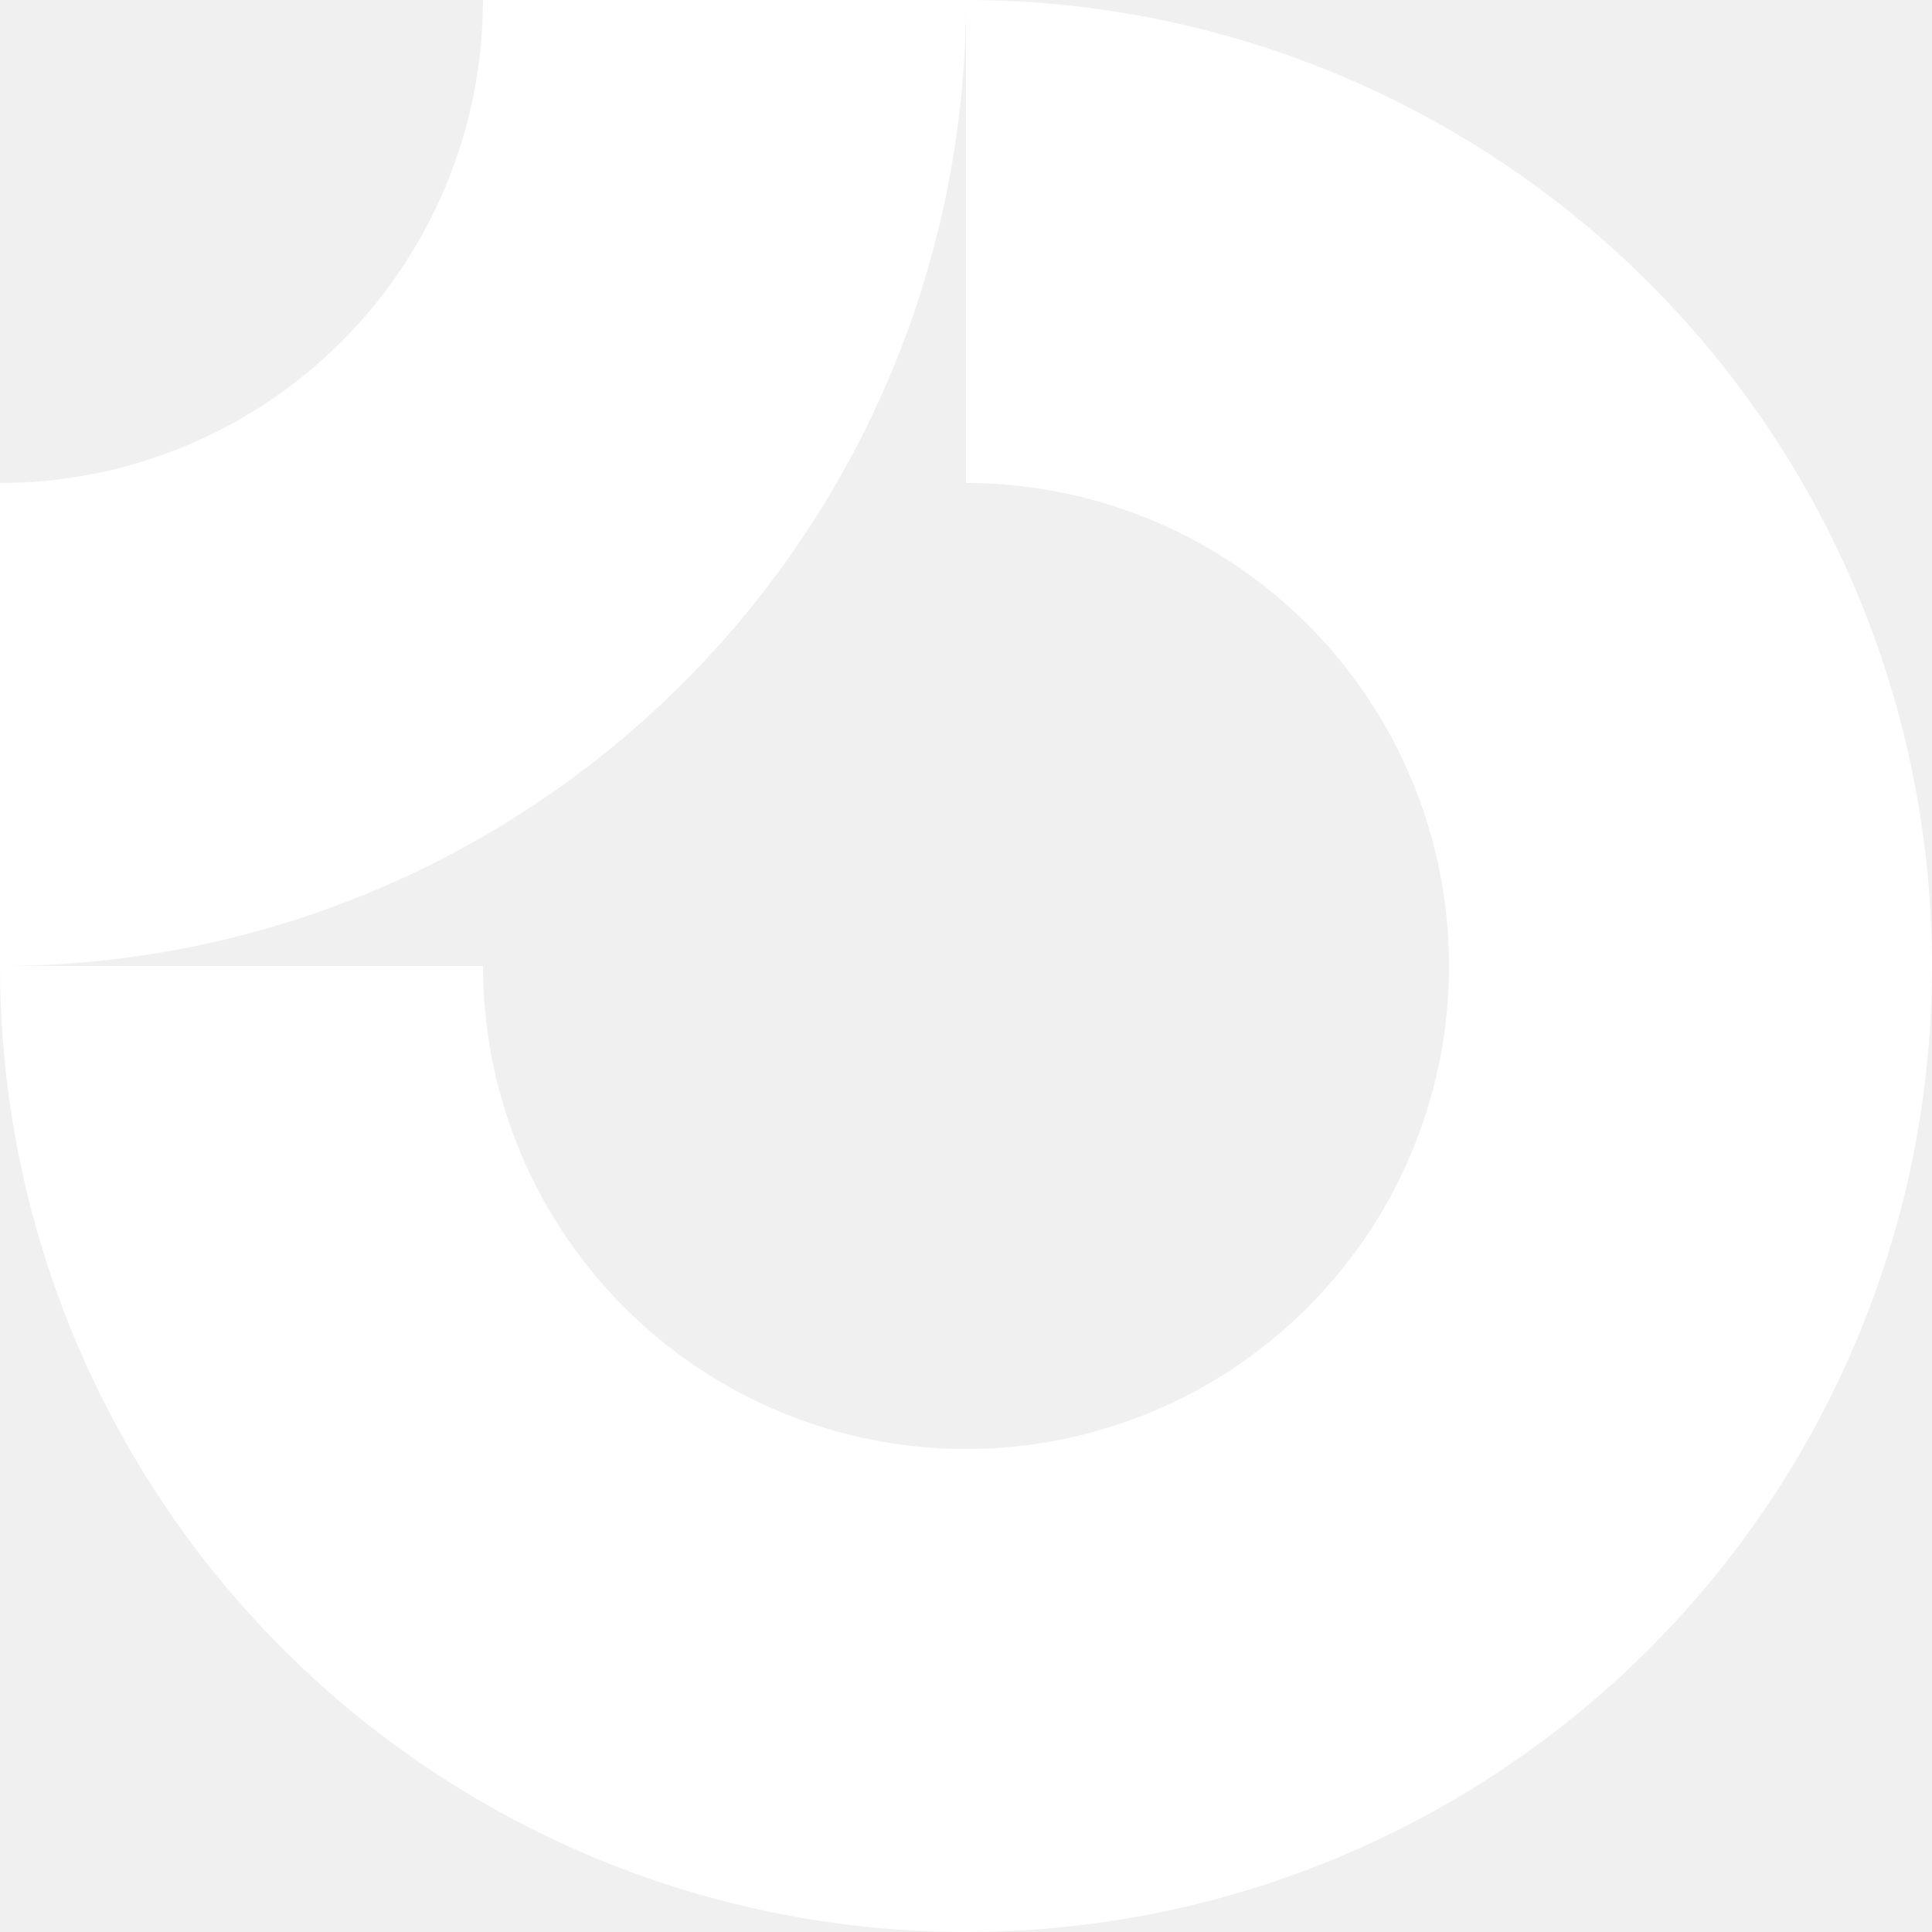
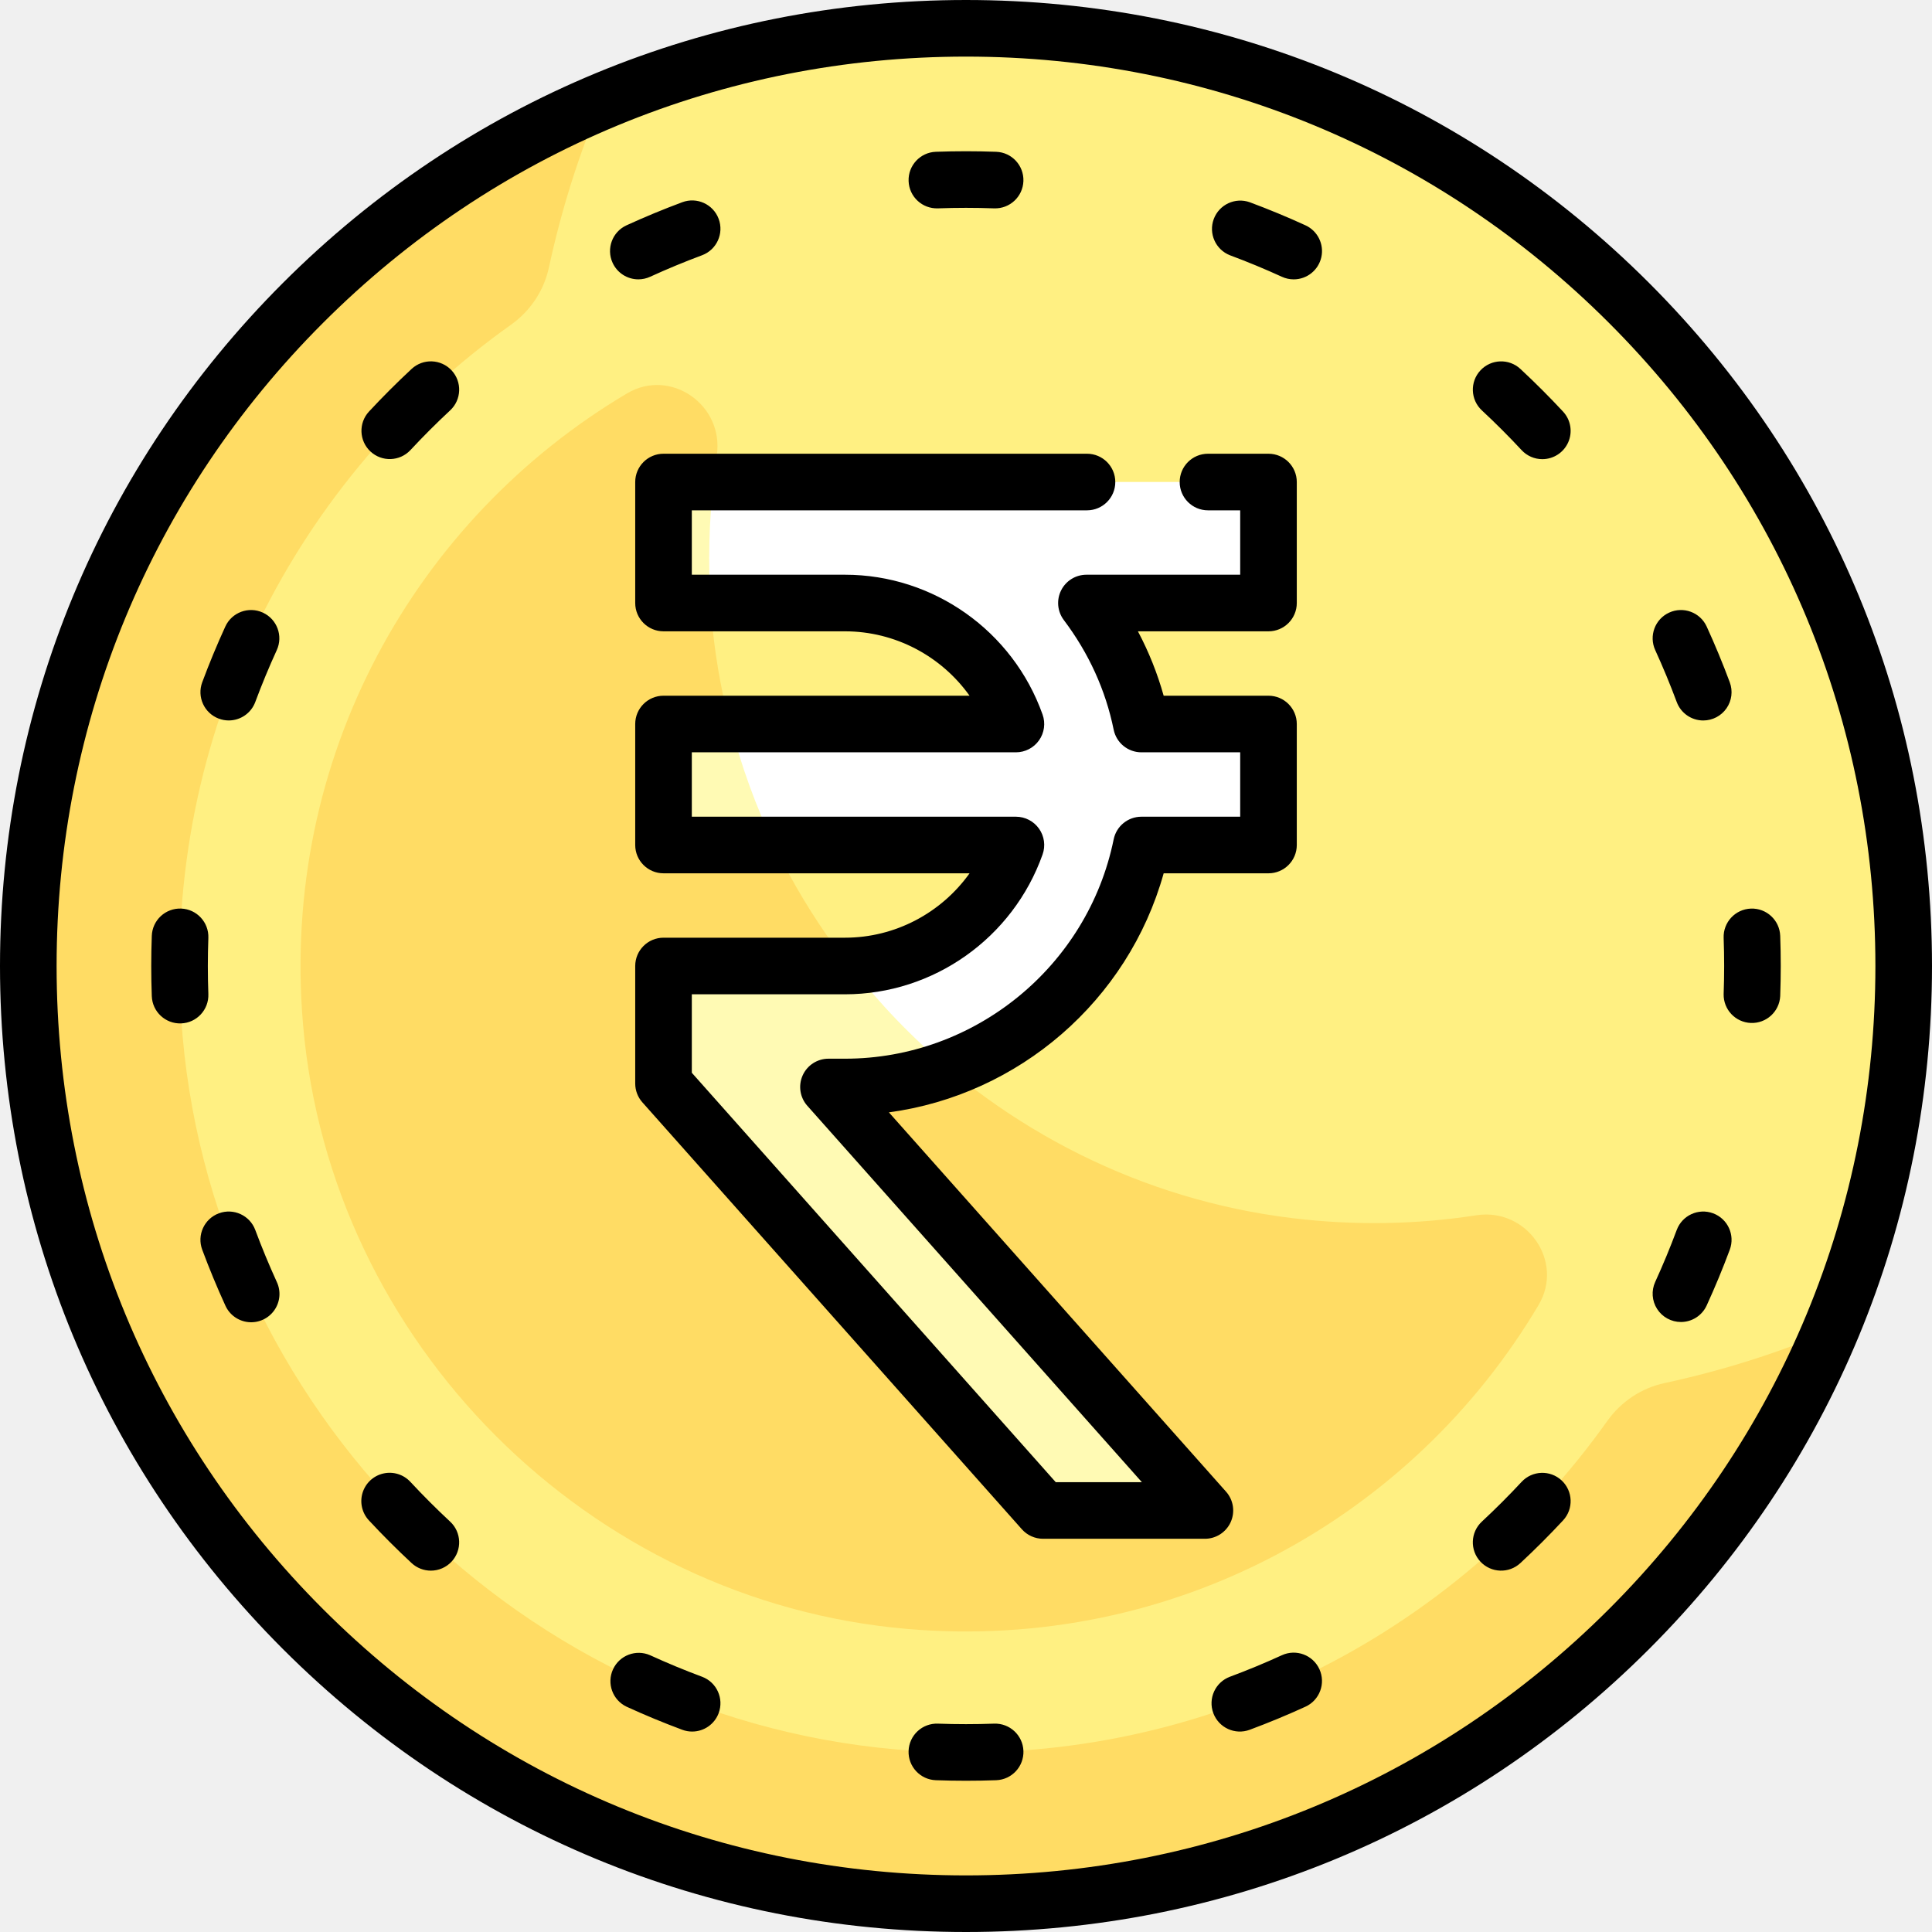
- <svg xmlns="http://www.w3.org/2000/svg" id="logo-86" width="40" height="40" viewBox="0 0 40 40" fill="none">
-   <path class="ccustom" fill-rule="evenodd" clip-rule="evenodd" d="M25.556 11.685C23.911 10.586 21.978 10 20 10V0C23.956 0 27.822 1.173 31.111 3.371C34.4 5.568 36.964 8.692 38.478 12.346C39.991 16.001 40.387 20.022 39.616 23.902C38.844 27.781 36.939 31.345 34.142 34.142C31.345 36.939 27.781 38.844 23.902 39.616C20.022 40.387 16.001 39.991 12.346 38.478C8.692 36.964 5.568 34.4 3.371 31.111C1.173 27.822 0 23.956 0 20H10C10 21.978 10.586 23.911 11.685 25.556C12.784 27.2 14.346 28.482 16.173 29.239C18 29.996 20.011 30.194 21.951 29.808C23.891 29.422 25.672 28.47 27.071 27.071C28.47 25.672 29.422 23.891 29.808 21.951C30.194 20.011 29.996 18 29.239 16.173C28.482 14.346 27.2 12.784 25.556 11.685Z" fill="#fff" />
-   <path class="ccustom" fill-rule="evenodd" clip-rule="evenodd" d="M10 5.16562e-07C10 1.313 9.741 2.614 9.239 3.827C8.736 5.04 8 6.142 7.071 7.071C6.142 8 5.04 8.736 3.827 9.239C2.614 9.741 1.313 10 5.4439e-06 10L5.00679e-06 20C2.626 20 5.227 19.483 7.654 18.478C10.08 17.473 12.285 15.999 14.142 14.142C15.999 12.285 17.473 10.08 18.478 7.654C19.483 5.227 20 2.626 20 -3.81469e-06L10 5.16562e-07Z" fill="#fff" />
+ <svg xmlns="http://www.w3.org/2000/svg" viewBox="0 0 512 512" style="enable-background:new 0 0 512 512" xml:space="preserve">
+   <circle style="fill:#fff082" cx="256" cy="256" r="248.5" />
+   <path style="fill:#ffdc64" d="M425.936 376.591c-40.214 56.576-107.916 92.245-183.665 87.388-103.461-6.635-187.618-90.793-194.25-194.254-4.856-75.747 30.813-143.448 87.388-183.661 5.154-3.663 8.737-9.034 10.069-15.215 3.271-15.169 7.893-29.834 13.81-43.826C70.092 64.741 7.504 153.056 7.5 255.99 7.495 393.557 118.443 504.505 256.01 504.5c102.934-.004 191.248-62.592 228.968-151.788-13.992 5.917-28.657 10.539-43.827 13.81-6.18 1.332-11.552 4.915-15.215 10.069z" />
+   <path style="fill:#ffdc64" d="M342.293 322.795c-79.443-9.711-143.377-73.644-153.087-153.087-2.056-16.821-1.702-33.226.733-48.945 2.067-13.342-12.164-23.391-23.777-16.504-55.911 33.16-91.936 96.307-85.848 167.306 7.237 84.394 75.727 152.885 160.121 160.121 70.998 6.088 134.146-29.936 167.306-85.848 6.887-11.613-3.161-25.843-16.504-23.777-15.718 2.435-32.123 2.79-48.944.734z" />
+   <path style="fill:#fffab4" d="M336.161 127.742H175.838v32.065h48.097c20.894 0 38.667 13.414 45.291 32.065h-93.388v32.065h93.388C262.603 242.586 244.83 256 223.935 256h-48.097v31.145L276.414 400.29h42.896l-99.754-112.226h4.38c38.713 0 71.098-27.584 78.546-64.129h33.68V191.87h-33.68c-2.417-11.864-7.531-22.727-14.569-32.065h48.249l-.001-32.063z" />
+   <path style="fill:#fff" d="M188.34 159.806h35.596c20.894 0 38.667 13.414 45.291 32.065h-75.663c2.877 11.131 6.749 21.875 11.666 32.065h63.997c-6.488 18.267-23.693 31.427-44.029 31.964 7.796 9.986 16.568 19.171 26.288 27.287 25.793-9.47 45.409-31.839 50.996-59.251h33.68v-32.065h-33.68c-2.417-11.864-7.531-22.727-14.569-32.065h48.249v-32.065H189.1a177.487 177.487 0 0 0-.76 32.065z" />
+   <path d="M437.02 74.98C388.667 26.629 324.38 0 256 0S123.333 26.629 74.98 74.98C26.629 123.333 0 187.62 0 256s26.629 132.667 74.98 181.02C123.333 485.371 187.62 512 256 512s132.667-26.629 181.02-74.98C485.371 388.667 512 324.38 512 256s-26.629-132.667-74.98-181.02zm-10.607 351.433C380.894 471.932 320.374 497 256 497s-124.894-25.068-170.413-70.587S15 320.374 15 256 40.068 131.106 85.587 85.587 191.626 15 256 15s124.894 25.068 170.413 70.587S497 191.626 497 256s-25.068 124.894-70.587 170.413z" />
+   <path d="M471.774 248.009a7.497 7.497 0 0 0-7.768-7.222 7.5 7.5 0 0 0-7.222 7.768 204.83 204.83 0 0 1-.001 14.896 7.501 7.501 0 0 0 14.99.545 220.005 220.005 0 0 0 .001-15.987zM248.556 55.216c4.935-.18 9.954-.18 14.889 0a7.5 7.5 0 0 0 .546-14.991 221.739 221.739 0 0 0-15.98 0 7.5 7.5 0 0 0-7.222 7.769c.149 4.139 3.611 7.363 7.767 7.222zM55.216 263.445a204.83 204.83 0 0 1 .001-14.896 7.501 7.501 0 0 0-7.222-7.768 7.492 7.492 0 0 0-7.768 7.223 220.005 220.005 0 0 0-.001 15.987 7.5 7.5 0 0 0 7.768 7.222 7.5 7.5 0 0 0 7.222-7.768zM263.45 456.784c-4.938.18-9.961.18-14.899 0a7.49 7.49 0 0 0-7.768 7.222 7.501 7.501 0 0 0 7.222 7.768 221.918 221.918 0 0 0 15.992 0 7.5 7.5 0 0 0 7.222-7.768 7.506 7.506 0 0 0-7.769-7.222zM403.241 392.711a205.973 205.973 0 0 1-10.533 10.532 7.5 7.5 0 0 0 10.213 10.987 219.86 219.86 0 0 0 11.306-11.305 7.5 7.5 0 0 0-10.986-10.214zM398.072 113.929c1.75 1.75 3.489 3.553 5.167 5.359a7.482 7.482 0 0 0 5.495 2.394 7.5 7.5 0 0 0 5.492-12.607 221.014 221.014 0 0 0-11.299-11.3 7.5 7.5 0 0 0-10.215 10.985 207.5 207.5 0 0 1 5.36 5.169zM109.08 97.771a218.394 218.394 0 0 0-5.757 5.552 217.57 217.57 0 0 0-5.548 5.753 7.5 7.5 0 0 0 10.985 10.214 206.804 206.804 0 0 1 10.533-10.533 7.5 7.5 0 0 0 .386-10.6 7.498 7.498 0 0 0-10.599-.386zM113.928 398.071a204.181 204.181 0 0 1-5.171-5.362 7.5 7.5 0 1 0-10.987 10.212 219.977 219.977 0 0 0 11.307 11.308 7.473 7.473 0 0 0 5.105 2.008 7.476 7.476 0 0 0 5.494-2.394 7.5 7.5 0 0 0-.386-10.6c-1.806-1.68-3.61-3.42-5.362-5.172zM345.961 59.711a218.692 218.692 0 0 0-14.77-6.118 7.501 7.501 0 0 0-5.232 14.058c2.316.862 4.648 1.779 6.931 2.724 2.29.949 4.588 1.95 6.831 2.976a7.468 7.468 0 0 0 3.116.682 7.5 7.5 0 0 0 3.124-14.322zM58.007 190.454a7.476 7.476 0 0 0 2.614.473 7.503 7.503 0 0 0 7.03-4.887 203.19 203.19 0 0 1 5.698-13.755 7.5 7.5 0 1 0-13.641-6.239 219.276 219.276 0 0 0-6.115 14.763 7.5 7.5 0 0 0 4.414 9.645zM186.042 444.35a206.986 206.986 0 0 1-6.931-2.724c-2.29-.949-4.588-1.95-6.831-2.976a7.501 7.501 0 0 0-6.241 13.64 218.692 218.692 0 0 0 14.77 6.118 7.481 7.481 0 0 0 2.615.473 7.504 7.504 0 0 0 7.03-4.885 7.5 7.5 0 0 0-4.412-9.646zM453.996 321.542a7.5 7.5 0 0 0-9.645 4.413 206.08 206.08 0 0 1-5.702 13.766 7.499 7.499 0 0 0 6.815 10.622 7.5 7.5 0 0 0 6.824-4.381 219.327 219.327 0 0 0 6.12-14.773 7.5 7.5 0 0 0-4.412-9.647zM441.625 179.112c.947 2.287 1.865 4.62 2.726 6.935a7.502 7.502 0 0 0 7.03 4.886 7.501 7.501 0 0 0 7.028-10.119 221.983 221.983 0 0 0-6.118-14.771 7.497 7.497 0 0 0-9.94-3.699 7.498 7.498 0 0 0-3.699 9.94 207.168 207.168 0 0 1 2.973 6.828zM169.17 74.03a7.471 7.471 0 0 0 3.116-.682 205.722 205.722 0 0 1 13.756-5.699 7.5 7.5 0 0 0-5.234-14.058 223.56 223.56 0 0 0-7.438 2.923 222.565 222.565 0 0 0-7.325 3.191 7.5 7.5 0 0 0-3.7 9.94 7.5 7.5 0 0 0 6.825 4.385zM70.375 332.888a205.024 205.024 0 0 1-2.726-6.935 7.502 7.502 0 0 0-9.645-4.413 7.501 7.501 0 0 0-4.413 9.646 221.983 221.983 0 0 0 6.118 14.771 7.5 7.5 0 1 0 13.639-6.241 207.168 207.168 0 0 1-2.973-6.828zM339.719 438.649a204.427 204.427 0 0 1-13.765 5.702 7.5 7.5 0 0 0 5.231 14.059 218.851 218.851 0 0 0 14.774-6.12c3.767-1.723 5.423-6.174 3.699-9.94s-6.175-5.425-9.939-3.701zM326.152 403.363a7.5 7.5 0 0 0-1.236-8.055l-89.351-100.522c34.446-4.638 63.406-29.583 72.82-63.35h27.777a7.5 7.5 0 0 0 7.5-7.5v-32.064a7.5 7.5 0 0 0-7.5-7.5h-27.779a85.547 85.547 0 0 0-6.822-17.064h34.601a7.5 7.5 0 0 0 7.5-7.5v-32.064a7.5 7.5 0 0 0-7.5-7.5h-16.034a7.5 7.5 0 0 0 0 15h8.534v17.064h-40.749a7.5 7.5 0 0 0-5.989 12.013c6.63 8.797 11.074 18.57 13.209 29.048a7.5 7.5 0 0 0 7.349 6.003h26.18v17.064h-26.18a7.5 7.5 0 0 0-7.349 6.002c-6.864 33.681-36.807 58.127-71.197 58.127h-4.38a7.499 7.499 0 0 0-5.606 12.483l88.659 99.743h-22.827l-96.443-108.497V263.5h40.597c23.445 0 44.487-14.891 52.358-37.054a7.498 7.498 0 0 0-7.067-10.01h-85.888v-17.064h85.888a7.499 7.499 0 0 0 7.067-10.011c-7.872-22.163-28.913-37.054-52.358-37.054h-40.597v-17.064h104.726a7.5 7.5 0 0 0 0-15H175.839a7.5 7.5 0 0 0-7.5 7.5v32.064a7.5 7.5 0 0 0 7.5 7.5h48.097c13.282 0 25.51 6.556 33.007 17.064h-81.104a7.5 7.5 0 0 0-7.5 7.5v32.064a7.5 7.5 0 0 0 7.5 7.5h81.104c-7.497 10.509-19.725 17.064-33.007 17.064h-48.097a7.5 7.5 0 0 0-7.5 7.5v31.145c0 1.837.674 3.61 1.895 4.983l100.575 113.146a7.5 7.5 0 0 0 5.605 2.517h42.896a7.5 7.5 0 0 0 6.842-4.427z" />
</svg>
